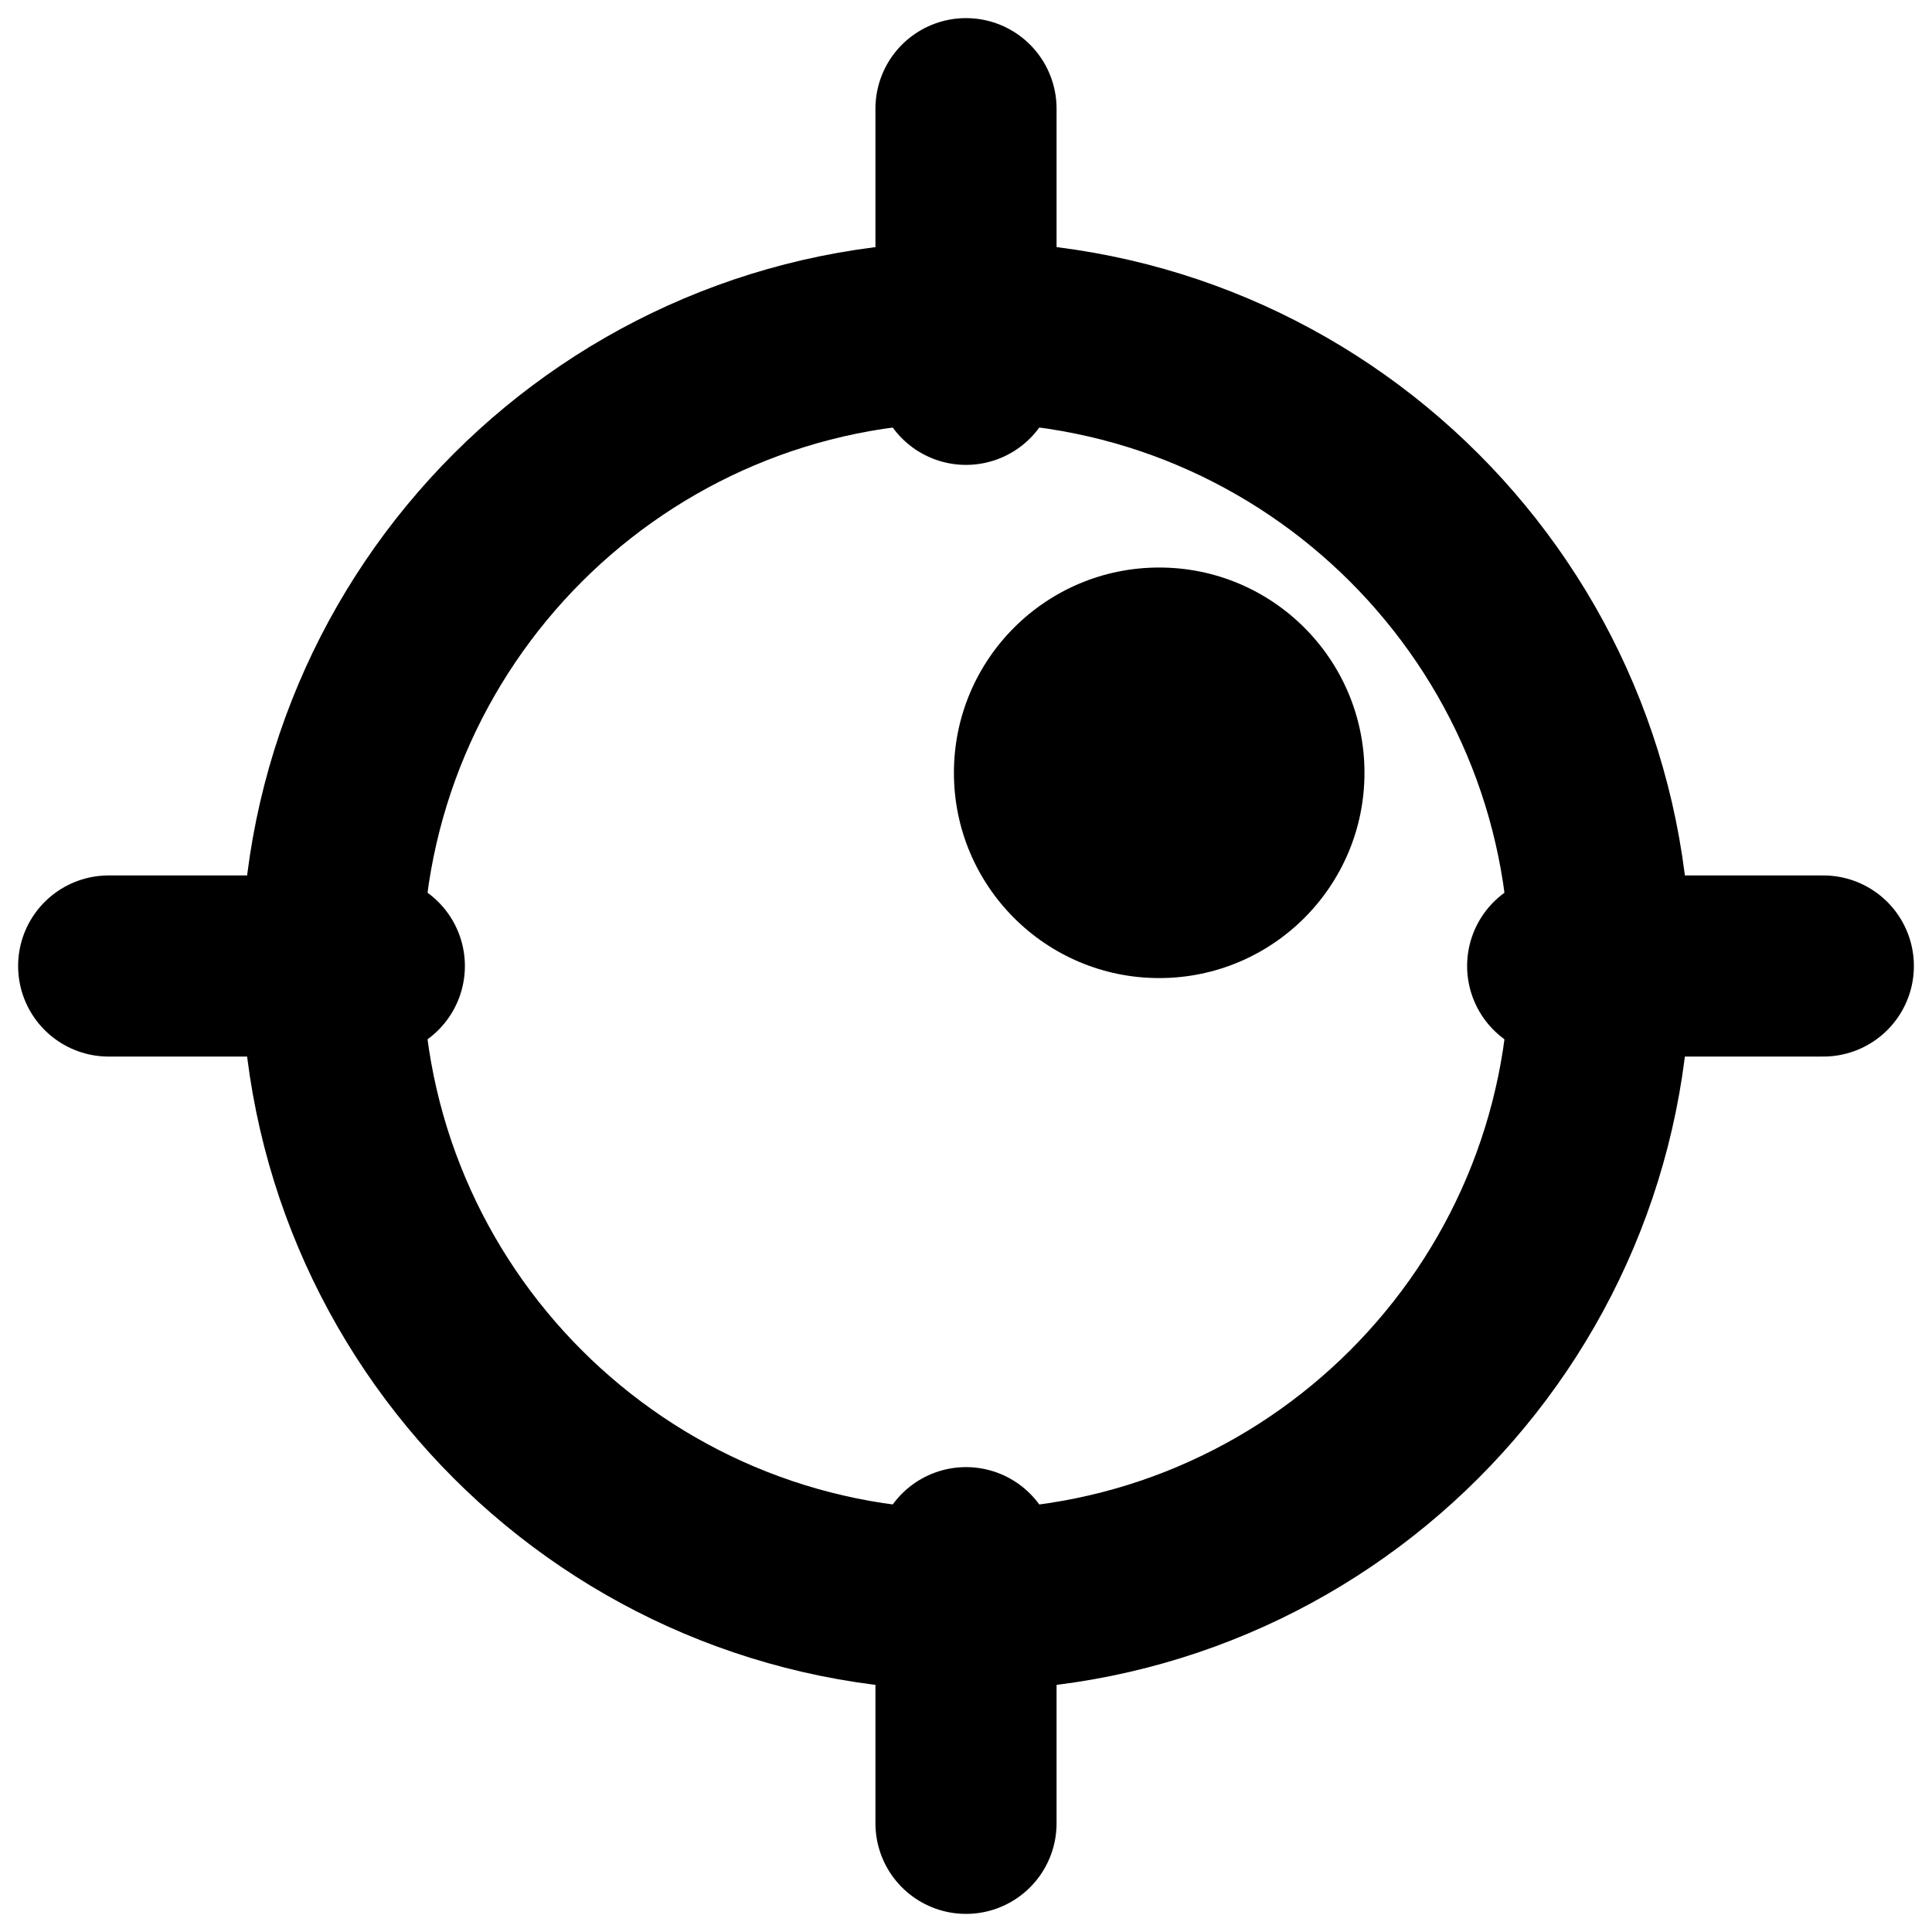
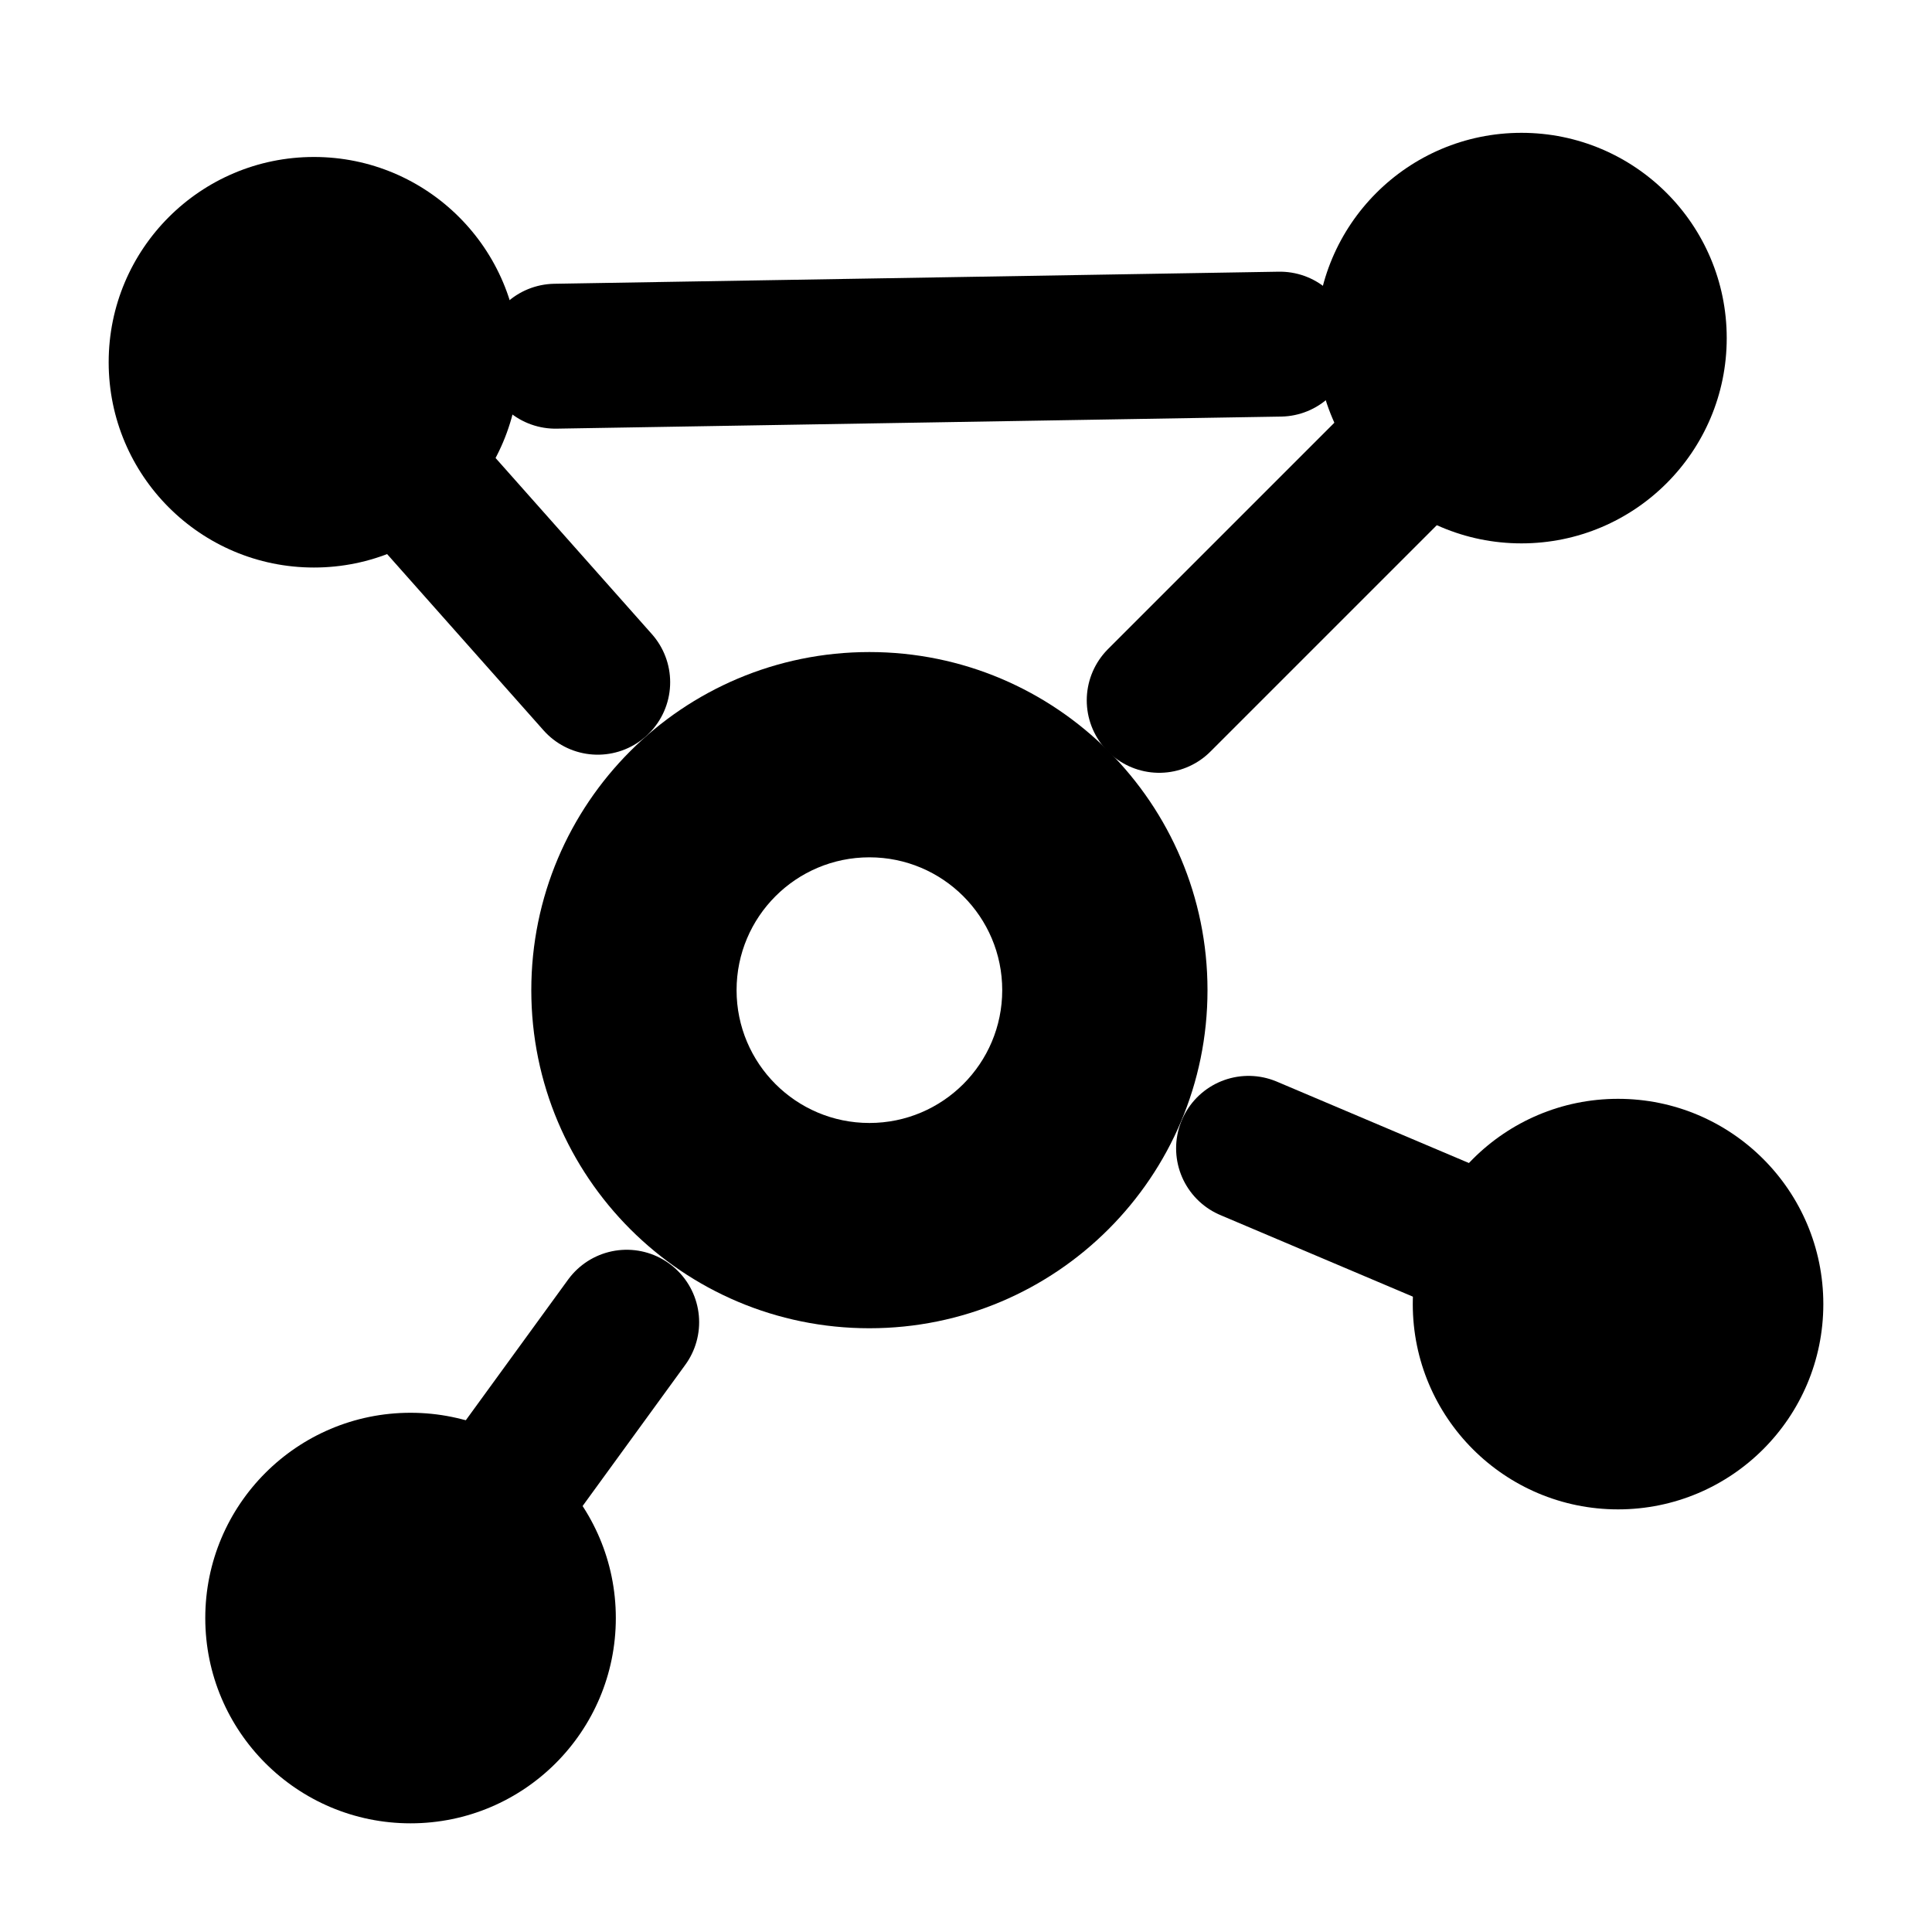
<svg xmlns="http://www.w3.org/2000/svg" viewBox="0 0 16 16">
-   <g fill="none" stroke="currentColor" stroke-width="1.5" stroke-linecap="round">
-     <circle cx="8" cy="8" r="5.25" />
-     <path d="M8 .9v2.2M8 12.9v2.2M.9 8h2.2M12.9 8h2.2" />
+   <path d="M4.95 5.65 L3.53 4.05 M9.60 5.80 L11.61 3.79 M10.34 9.51 L12.11 10.26 M5.19 10.95 L4.23 12.27 M4.6 2.95 L10.6 2.85" fill="none" stroke="currentColor" stroke-width="1.2" stroke-linecap="round" />
+   <g fill="currentColor">
+     <circle cx="2.6" cy="3.0" r="1.7" />
+     <circle cx="12.6" cy="2.8" r="1.7" />
+     <circle cx="13.4" cy="10.8" r="1.7" />
+     <circle cx="3.4" cy="13.4" r="1.7" />
+     <path fill-rule="evenodd" d="M7.2 5.4 a2.8 2.8 0 1 1 0 5.6 a2.8 2.8 0 1 1 0 -5.6 Z M7.2 7.1 a1.1 1.1 0 1 0 0 2.2 a1.1 1.1 0 1 0 0 -2.2 Z" />
  </g>
-   <circle cx="9.6" cy="6.4" r="1.7" fill="currentColor" />
</svg>
